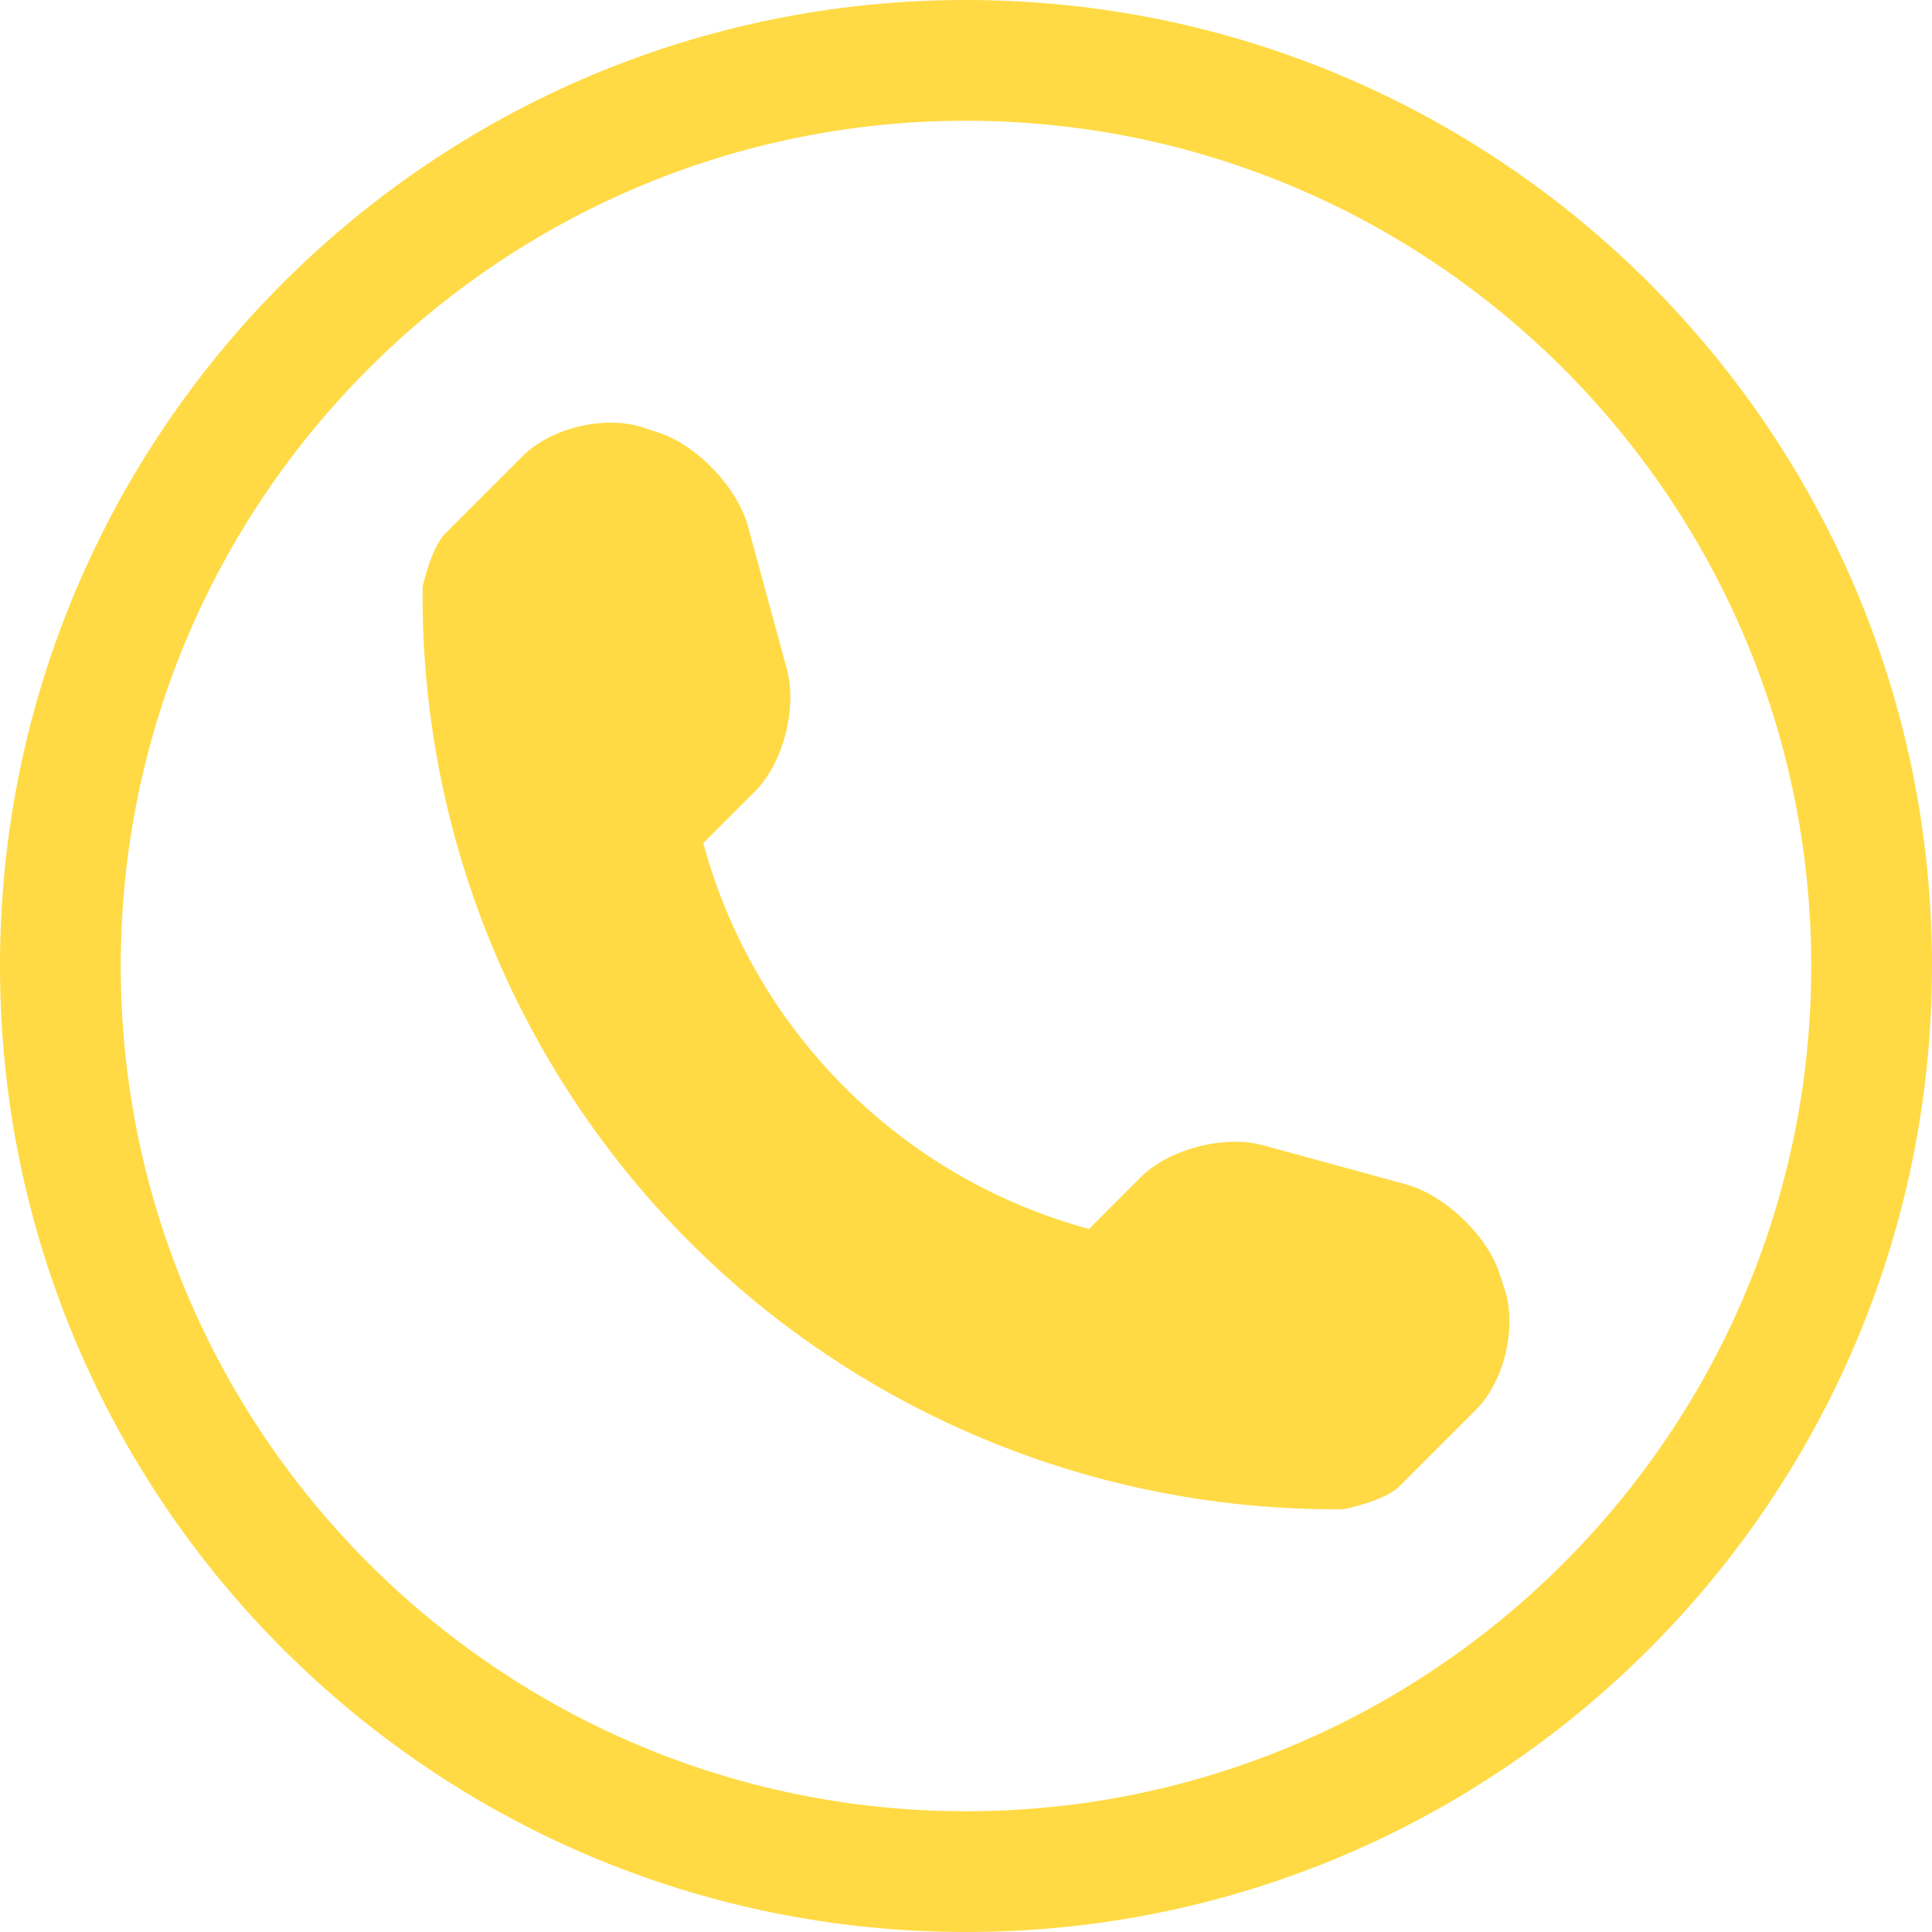
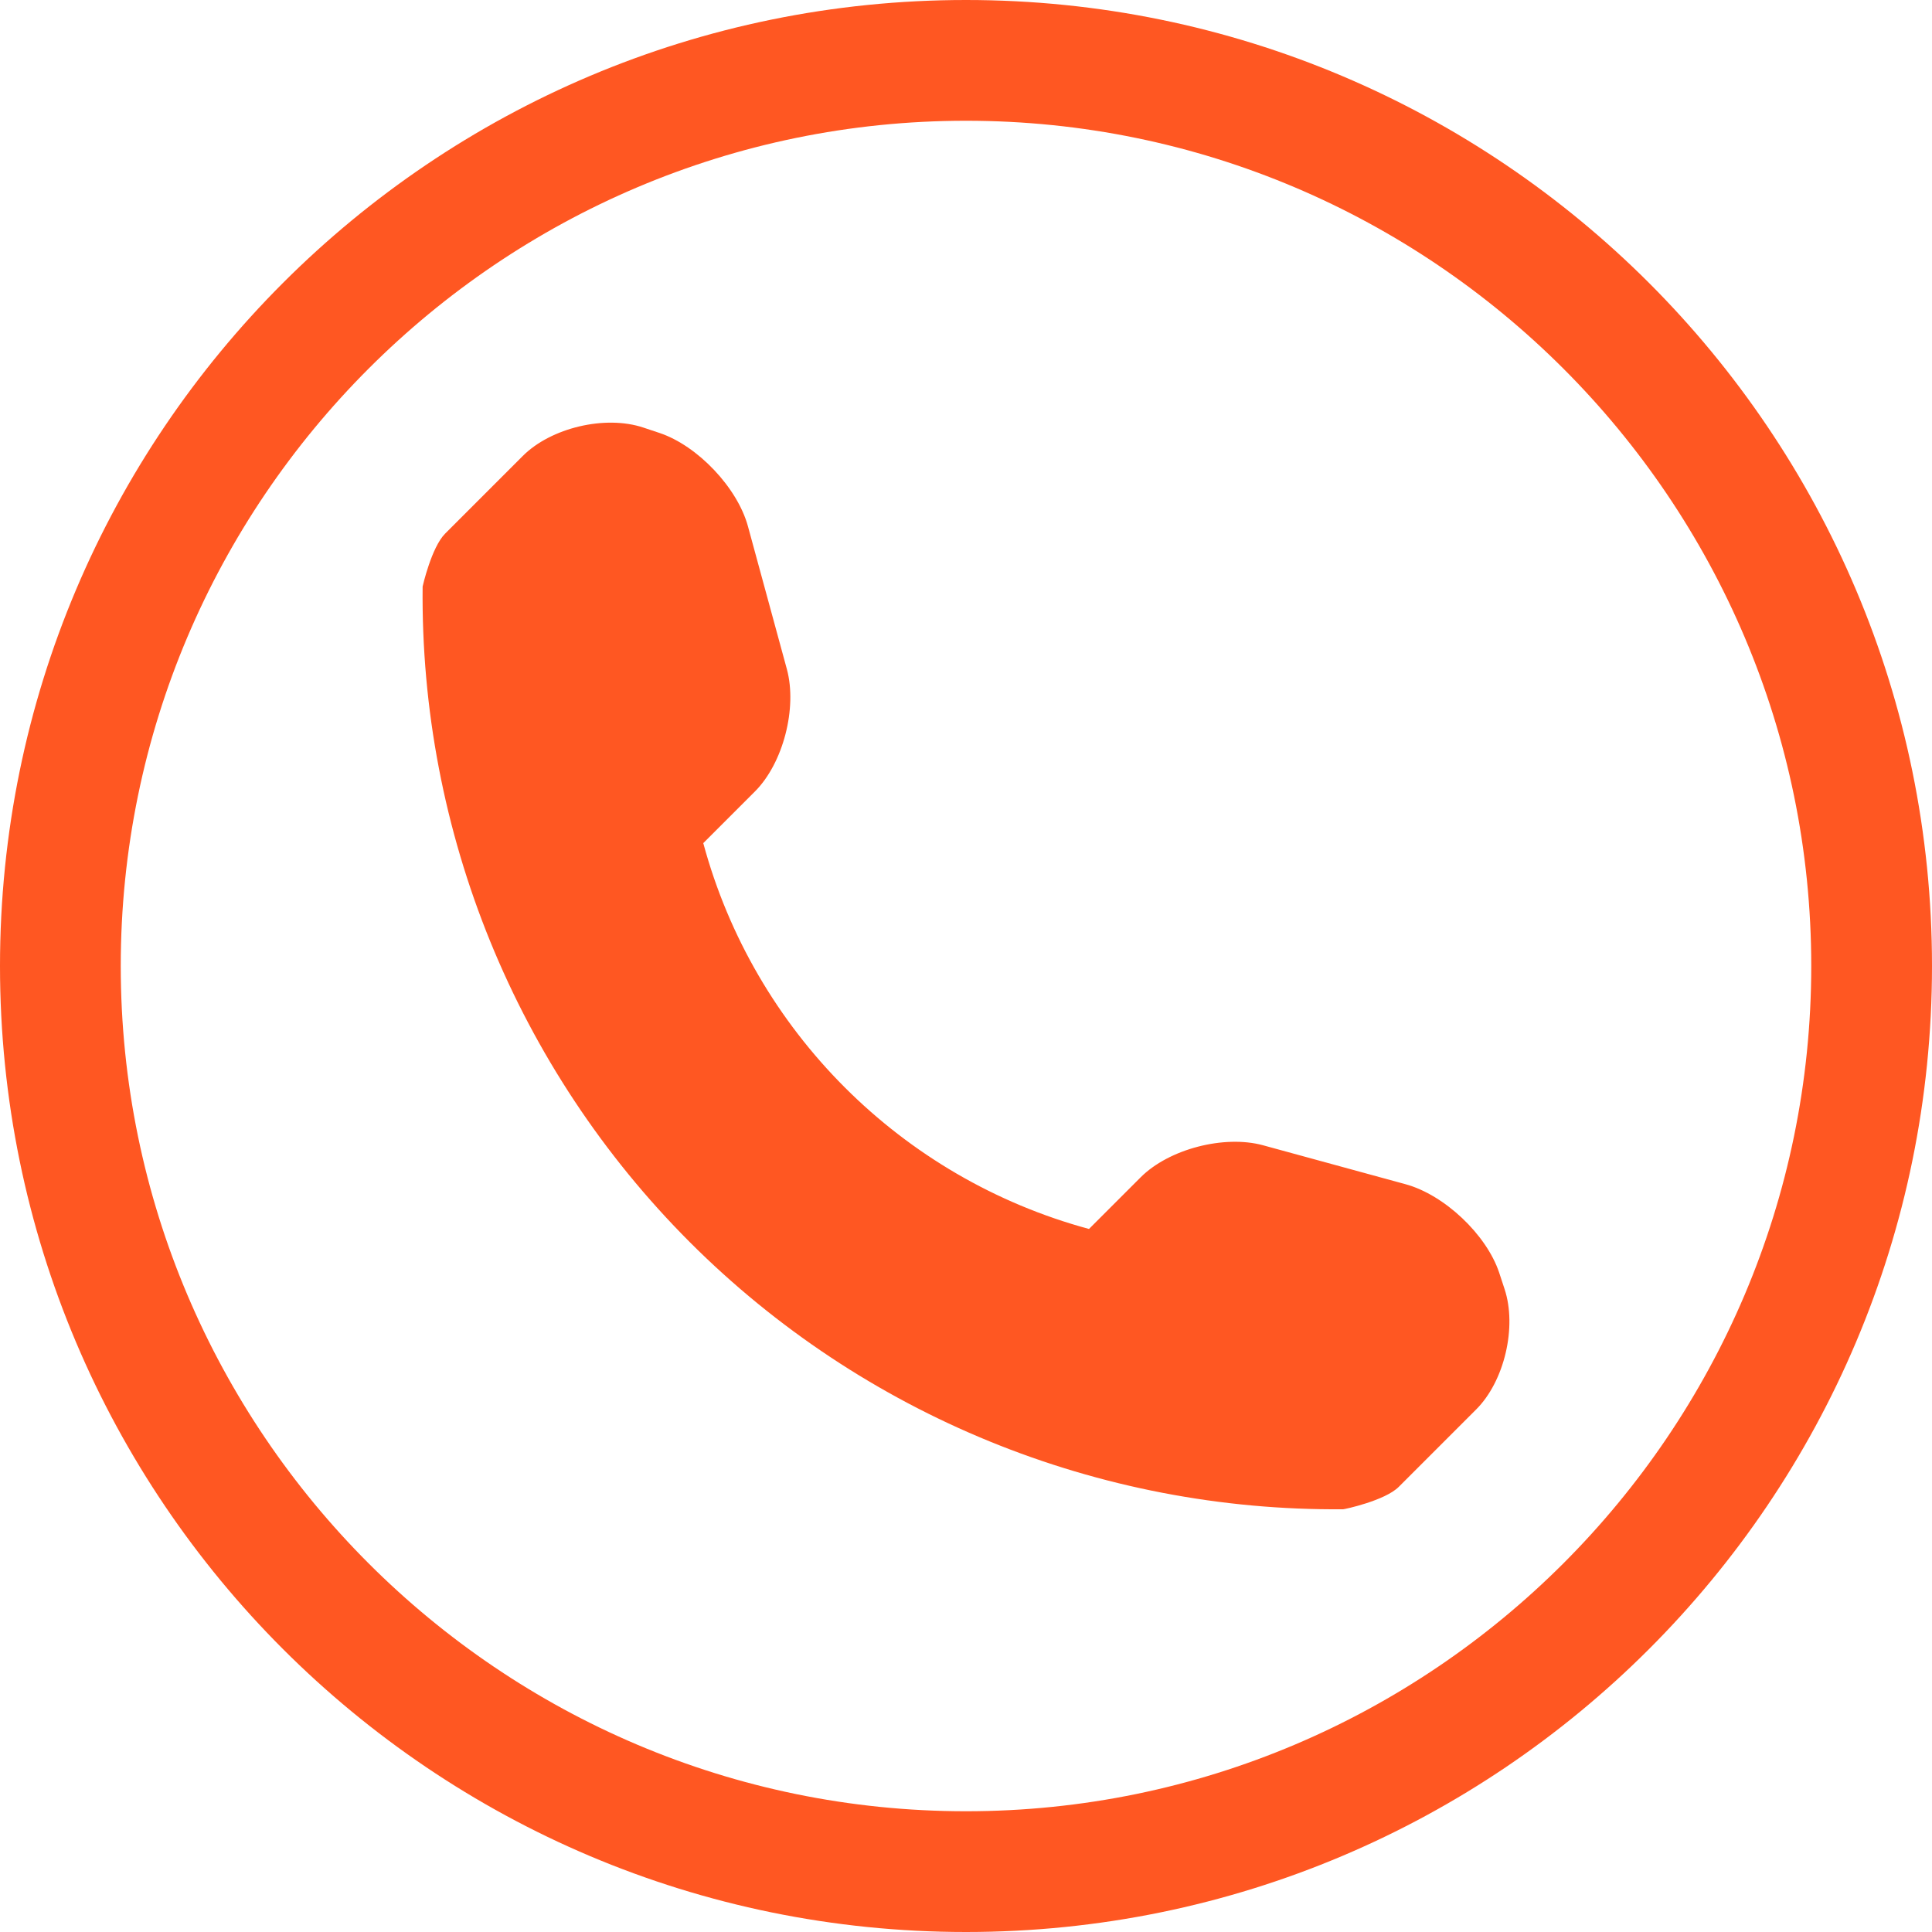
<svg xmlns="http://www.w3.org/2000/svg" version="1.1" id="Capa_1" x="0px" y="0px" width="512px" height="512px" viewBox="0 0 512 512" style="enable-background:new 0 0 512 512;" xml:space="preserve">
  <g>
-     <path d="M256,32c123.5,0,224,100.5,224,224S379.5,480,256,480S32,379.5,32,256S132.5,32,256,32 M256,0C114.625,0,0,114.625,0,256   s114.625,256,256,256s256-114.625,256-256S397.375,0,256,0L256,0z M398.719,341.594l-1.438-4.375   c-3.375-10.062-14.5-20.562-24.75-23.375L334.688,303.5c-10.25-2.781-24.875,0.969-32.405,8.5l-13.688,13.688   c-49.75-13.469-88.781-52.5-102.219-102.25l13.688-13.688c7.5-7.5,11.25-22.125,8.469-32.406L198.219,139.5   c-2.781-10.25-13.344-21.375-23.406-24.75l-4.313-1.438c-10.094-3.375-24.5,0.031-32,7.563l-20.5,20.5   c-3.656,3.625-6,14.031-6,14.063c-0.688,65.063,24.813,127.719,70.813,173.75c45.875,45.875,108.313,71.345,173.156,70.781   c0.344,0,11.063-2.281,14.719-5.938l20.5-20.5C398.688,366.062,402.062,351.656,398.719,341.594z" fill="#FFDA44" />
+     <path d="M256,32c123.5,0,224,100.5,224,224S379.5,480,256,480S32,379.5,32,256S132.5,32,256,32 M256,0C114.625,0,0,114.625,0,256   s114.625,256,256,256s256-114.625,256-256S397.375,0,256,0L256,0z M398.719,341.594l-1.438-4.375   c-3.375-10.062-14.5-20.562-24.75-23.375L334.688,303.5c-10.25-2.781-24.875,0.969-32.405,8.5l-13.688,13.688   c-49.75-13.469-88.781-52.5-102.219-102.25l13.688-13.688c7.5-7.5,11.25-22.125,8.469-32.406L198.219,139.5   c-2.781-10.25-13.344-21.375-23.406-24.75l-4.313-1.438c-10.094-3.375-24.5,0.031-32,7.563l-20.5,20.5   c-3.656,3.625-6,14.031-6,14.063c-0.688,65.063,24.813,127.719,70.813,173.75c45.875,45.875,108.313,71.345,173.156,70.781   c0.344,0,11.063-2.281,14.719-5.938l20.5-20.5C398.688,366.062,402.062,351.656,398.719,341.594z" fill="#FF5722" />
  </g>
  <g>
</g>
  <g>
</g>
  <g>
</g>
  <g>
</g>
  <g>
</g>
  <g>
</g>
  <g>
</g>
  <g>
</g>
  <g>
</g>
  <g>
</g>
  <g>
</g>
  <g>
</g>
  <g>
</g>
  <g>
</g>
  <g>
</g>
</svg>
